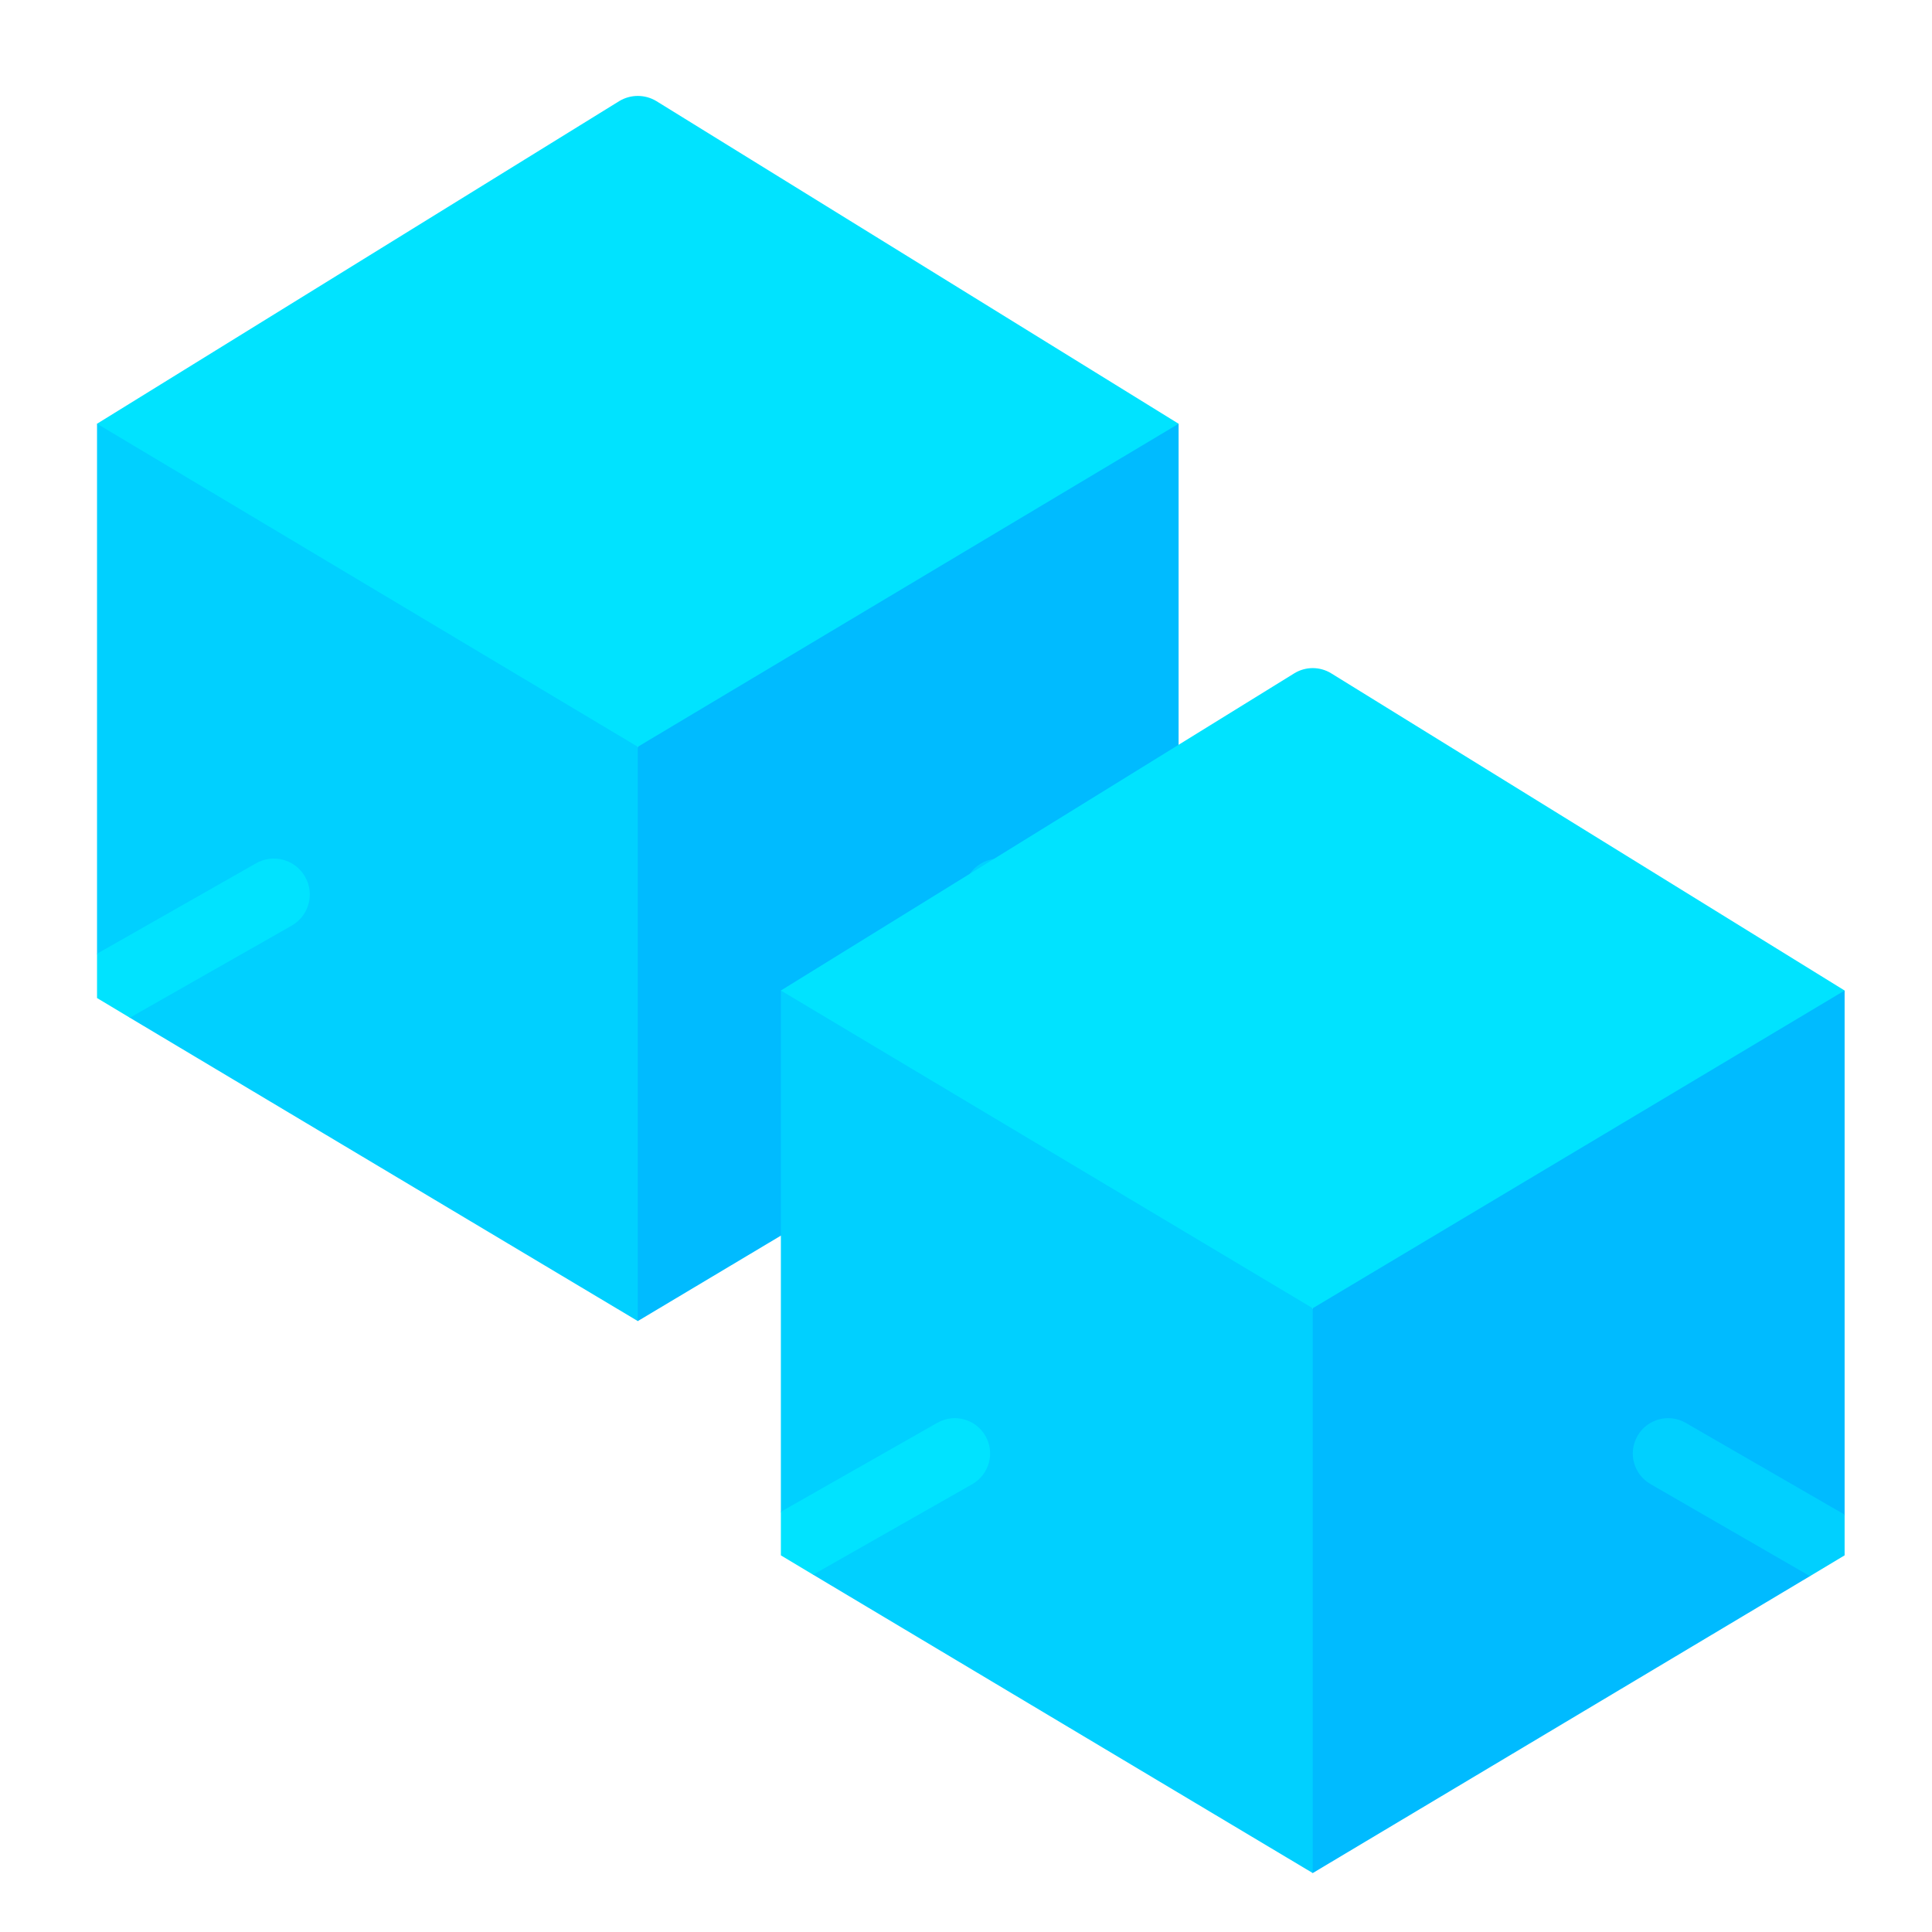
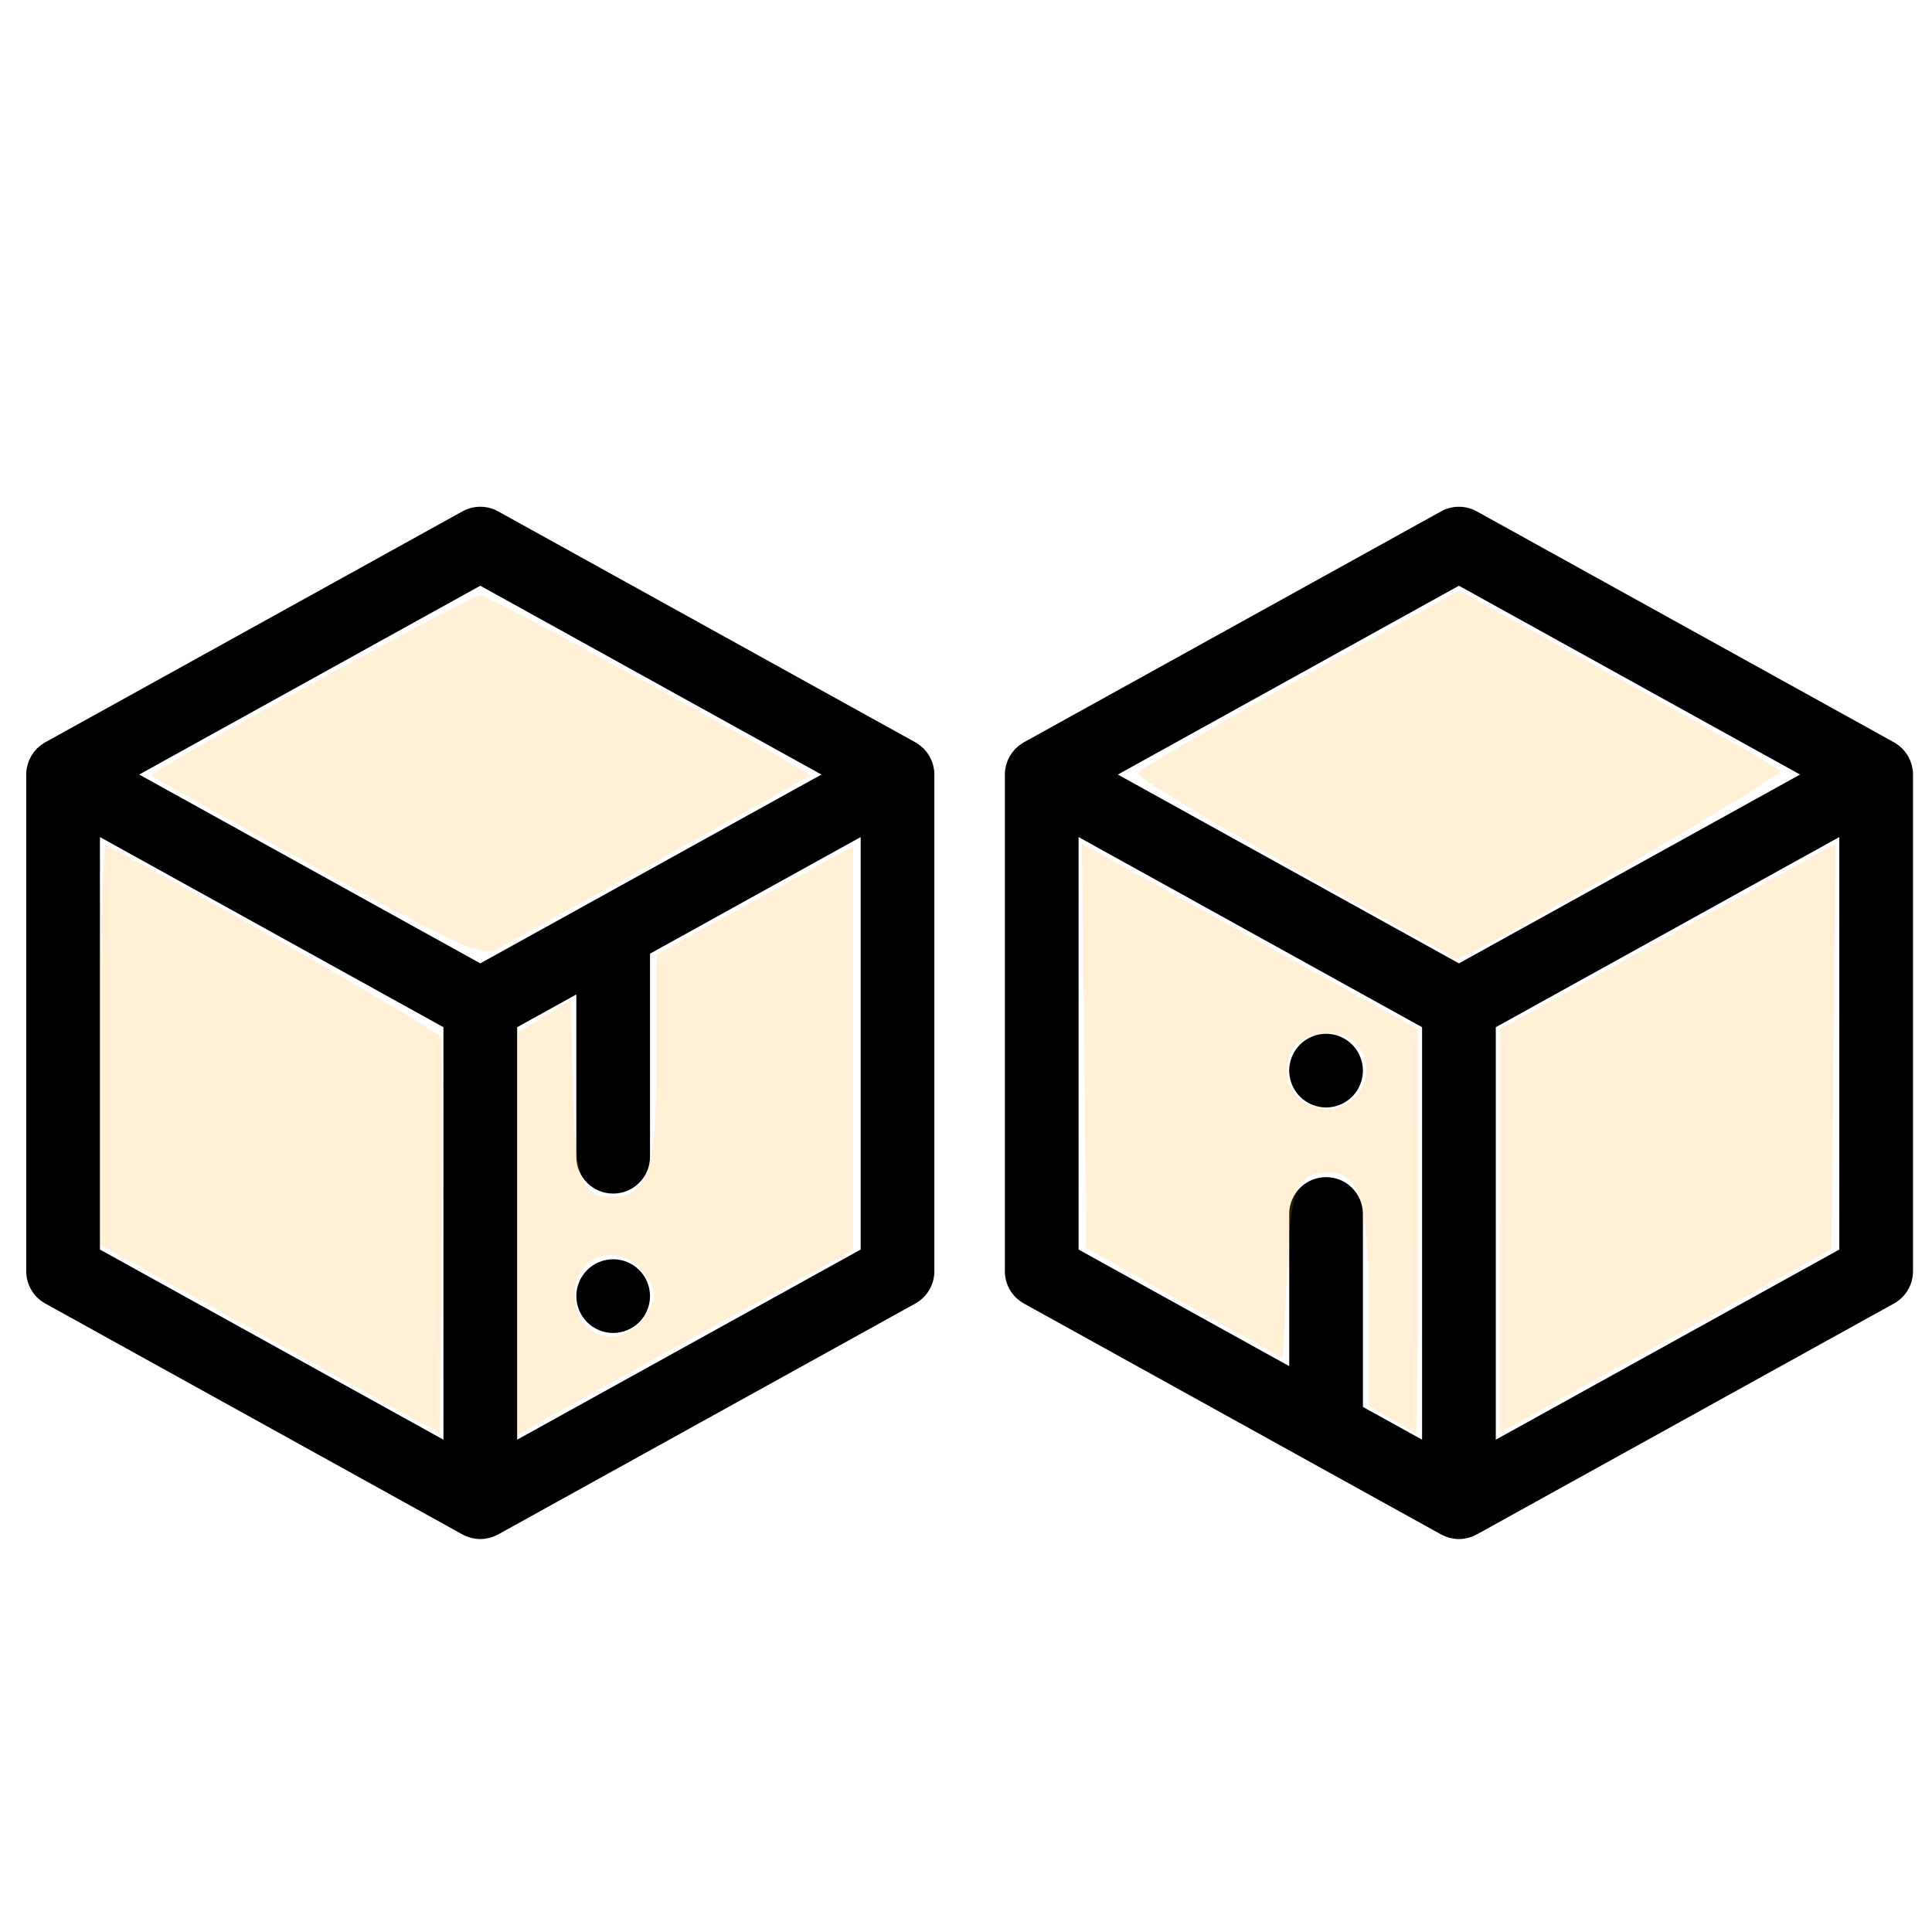
- <svg xmlns="http://www.w3.org/2000/svg" version="1.1" id="Capa_1" x="0px" y="0px" viewBox="0 0 512 512" style="enable-background:new 0 0 512 512;" xml:space="preserve">
-   <defs id="defs53" />
-   <g id="g4537" transform="matrix(0.6341299,0,0,0.6341299,6.690153,25.42267)" style="stroke-width:1.577">
-     <path id="path2" d="M 248.283,2.138 30,137 58.677,214.206 201,287 256,272 311,287 457,212 482,137 263.717,2.138 c -4.75,-2.851 -10.684,-2.851 -15.434,0 z" style="fill:#00e3ff;stroke-width:1.577" />
-     <polygon id="polygon4" points="256,272 226,309.5 226,479.5 256,512 467.273,385.837 482,359.693 482,137 " style="fill:#00bbff;stroke-width:1.577" />
-     <polygon id="polygon6" points="256,272 30,137 30,358.483 43.7,385.22 256,512 " style="fill:#00d0ff;stroke-width:1.577" />
-     <path id="path16" d="m 482,359.693 -67.5,-38.969 c -7.192,-4.146 -16.333,-1.685 -20.493,5.493 -4.146,7.178 -1.685,16.348 5.493,20.493 L 467.273,385.836 482,377 Z" style="fill:#00d0ff;stroke-width:1.577" />
-     <path id="path18" d="m 116.898,326.218 c -4.16,-7.178 -13.301,-9.639 -20.493,-5.493 L 30,358.483 V 377 l 13.7,8.22 67.705,-38.509 c 7.178,-4.146 9.639,-13.316 5.493,-20.493 z" style="fill:#00e3ff;stroke-width:1.577" />
+ <svg xmlns="http://www.w3.org/2000/svg" height="100" width="100" xml:space="preserve" viewBox="0 0 100 100" y="0px" x="0px" id="Capa_1" version="1.1">
+   <defs id="defs77" />
+   <g transform="matrix(0.19074,0,0,0.19074,1.357553,-17.99809)" id="g24">
+     <g id="g22">
+       <path id="path20" d="m 511.912,303.212 c -0.021,-0.154 -0.063,-0.302 -0.091,-0.454 -0.051,-0.28 -0.097,-0.562 -0.171,-0.835 -0.048,-0.175 -0.117,-0.342 -0.174,-0.514 -0.08,-0.242 -0.153,-0.486 -0.25,-0.72 -0.074,-0.176 -0.168,-0.342 -0.251,-0.513 -0.107,-0.219 -0.206,-0.441 -0.328,-0.651 -0.097,-0.167 -0.212,-0.322 -0.319,-0.483 -0.133,-0.201 -0.26,-0.406 -0.407,-0.597 -0.119,-0.154 -0.253,-0.294 -0.381,-0.442 -0.158,-0.182 -0.311,-0.367 -0.482,-0.538 -0.139,-0.138 -0.292,-0.262 -0.439,-0.392 -0.182,-0.161 -0.359,-0.325 -0.554,-0.473 -0.157,-0.12 -0.327,-0.224 -0.492,-0.336 -0.165,-0.111 -0.321,-0.235 -0.494,-0.337 -0.042,-0.024 -0.086,-0.041 -0.128,-0.064 -0.037,-0.021 -0.07,-0.048 -0.108,-0.069 L 393.626,233.126 c -3.014,-1.668 -6.672,-1.668 -9.686,0 l -113.216,62.668 c -0.038,0.021 -0.07,0.048 -0.108,0.07 -0.042,0.023 -0.086,0.04 -0.127,0.064 -0.173,0.102 -0.328,0.225 -0.494,0.337 -0.165,0.111 -0.335,0.216 -0.492,0.336 -0.194,0.148 -0.372,0.312 -0.554,0.473 -0.147,0.13 -0.3,0.254 -0.439,0.392 -0.171,0.171 -0.324,0.356 -0.482,0.538 -0.128,0.147 -0.262,0.288 -0.381,0.442 -0.147,0.191 -0.274,0.396 -0.407,0.597 -0.106,0.161 -0.222,0.316 -0.319,0.483 -0.122,0.21 -0.222,0.432 -0.328,0.651 -0.083,0.172 -0.178,0.337 -0.251,0.513 -0.098,0.234 -0.171,0.478 -0.25,0.72 -0.057,0.172 -0.126,0.338 -0.174,0.514 -0.074,0.273 -0.12,0.555 -0.171,0.835 -0.028,0.152 -0.07,0.3 -0.091,0.454 -0.059,0.438 -0.09,0.882 -0.09,1.33 v 134.79 c 0,3.637 1.975,6.987 5.157,8.749 l 113.216,62.668 c 0.178,0.099 0.366,0.172 0.549,0.26 0.172,0.082 0.341,0.172 0.517,0.244 0.244,0.1 0.494,0.176 0.743,0.255 0.162,0.052 0.322,0.115 0.486,0.158 0.282,0.074 0.569,0.122 0.855,0.171 0.137,0.024 0.272,0.06 0.41,0.078 0.426,0.055 0.854,0.085 1.283,0.085 0.429,0 0.857,-0.03 1.283,-0.085 0.138,-0.018 0.273,-0.055 0.411,-0.078 0.286,-0.049 0.572,-0.097 0.854,-0.171 0.165,-0.043 0.324,-0.106 0.487,-0.158 0.249,-0.08 0.499,-0.155 0.743,-0.255 0.176,-0.072 0.345,-0.163 0.517,-0.245 0.183,-0.087 0.37,-0.16 0.548,-0.259 l 113.217,-62.668 c 3.183,-1.762 5.157,-5.111 5.157,-8.749 v -134.79 c 0.003,-0.449 -0.028,-0.893 -0.087,-1.331 z M 378.785,485.036 362.727,476.148 V 423.79 c 0,-5.522 -4.478,-10 -10,-10 -5.522,0 -10,4.478 -10,10 v 41.287 L 285.569,433.438 V 321.507 l 93.216,51.598 z m 10,-129.256 -92.566,-51.238 92.566,-51.238 92.567,51.238 z m 103.217,77.658 -93.217,51.598 V 373.104 l 93.217,-51.597 z" />
+     </g>
  </g>
-   <g id="g20" />
-   <g id="g22" />
-   <g id="g24" />
-   <g id="g26" />
-   <g id="g28" />
-   <g id="g30" />
-   <g id="g32" />
-   <g id="g34" />
-   <g id="g36" />
-   <g id="g38" />
-   <g id="g40" />
-   <g id="g42" />
-   <g id="g44" />
-   <g id="g46" />
-   <g id="g48" />
-   <g id="g4537-0" transform="matrix(0.6236765,0,0,0.6236765,188.2292,177.0557)" style="stroke-width:1.603">
-     <path id="path2-9" d="M 248.283,2.138 30,137 58.677,214.206 201,287 256,272 311,287 457,212 482,137 263.717,2.138 c -4.75,-2.851 -10.684,-2.851 -15.434,0 z" style="fill:#00e3ff;stroke-width:1.603" />
-     <polygon id="polygon4-3" points="482,359.693 482,137 256,272 226,309.5 226,479.5 256,512 467.273,385.837 " style="fill:#00bbff;stroke-width:1.603" />
-     <polygon id="polygon6-2" points="256,272 30,137 30,358.483 43.7,385.22 256,512 " style="fill:#00d0ff;stroke-width:1.603" />
-     <path id="path16-6" d="m 482,359.693 -67.5,-38.969 c -7.192,-4.146 -16.333,-1.685 -20.493,5.493 -4.146,7.178 -1.685,16.348 5.493,20.493 L 467.273,385.836 482,377 Z" style="fill:#00d0ff;stroke-width:1.603" />
-     <path id="path18-1" d="m 116.898,326.218 c -4.16,-7.178 -13.301,-9.639 -20.493,-5.493 L 30,358.483 V 377 l 13.7,8.22 67.705,-38.509 c 7.178,-4.146 9.639,-13.316 5.493,-20.493 z" style="fill:#00e3ff;stroke-width:1.603" />
+   <g transform="matrix(0.19074,0,0,0.19074,1.357553,-17.99809)" id="g30">
+     <g id="g28">
+       <path id="path26" d="m 362.532,382.93 c -0.131,-0.63 -0.32,-1.26 -0.57,-1.87 -0.25,-0.6 -0.561,-1.18 -0.92,-1.72 -0.36,-0.55 -0.78,-1.061 -1.24,-1.521 -0.47,-0.46 -0.98,-0.88 -1.52,-1.25 -0.551,-0.359 -1.131,-0.67 -1.73,-0.92 -0.599,-0.25 -1.23,-0.439 -1.87,-0.569 -1.29,-0.261 -2.62,-0.261 -3.91,0 -0.64,0.13 -1.27,0.319 -1.87,0.569 -0.6,0.25 -1.18,0.561 -1.72,0.92 -0.55,0.37 -1.06,0.79 -1.52,1.25 -0.471,0.46 -0.88,0.971 -1.25,1.521 -0.36,0.54 -0.67,1.12 -0.92,1.72 -0.25,0.61 -0.44,1.24 -0.57,1.87 -0.13,0.65 -0.2,1.311 -0.2,1.96 0,0.65 0.07,1.311 0.2,1.95 0.13,0.639 0.32,1.269 0.57,1.87 0.25,0.609 0.56,1.189 0.92,1.73 0.37,0.551 0.779,1.06 1.25,1.52 0.46,0.46 0.97,0.88 1.52,1.24 0.54,0.359 1.12,0.67 1.72,0.92 0.601,0.25 1.23,0.44 1.87,0.569 0.65,0.13 1.3,0.2 1.96,0.2 0.65,0 1.301,-0.07 1.95,-0.2 0.64,-0.13 1.271,-0.319 1.87,-0.569 0.599,-0.25 1.18,-0.56 1.73,-0.92 0.539,-0.36 1.05,-0.78 1.52,-1.24 0.46,-0.46 0.88,-0.97 1.24,-1.52 0.359,-0.54 0.67,-1.12 0.92,-1.73 0.25,-0.601 0.439,-1.23 0.57,-1.87 0.13,-0.64 0.189,-1.3 0.189,-1.95 0,-0.649 -0.06,-1.309 -0.189,-1.96 z" />
+     </g>
  </g>
+   <g transform="matrix(0.19074,0,0,0.19074,1.357553,-17.99809)" id="g36">
+     <g id="g34">
+       <path id="path32" d="m 246.343,303.213 c -0.018,-0.154 -0.06,-0.301 -0.088,-0.452 -0.051,-0.282 -0.097,-0.565 -0.172,-0.839 -0.047,-0.172 -0.115,-0.336 -0.171,-0.504 -0.081,-0.245 -0.155,-0.492 -0.254,-0.73 -0.072,-0.173 -0.164,-0.335 -0.246,-0.503 -0.108,-0.223 -0.21,-0.448 -0.334,-0.662 -0.095,-0.163 -0.208,-0.315 -0.312,-0.472 -0.135,-0.205 -0.264,-0.413 -0.414,-0.608 -0.116,-0.151 -0.248,-0.289 -0.373,-0.433 -0.16,-0.185 -0.316,-0.373 -0.49,-0.547 -0.137,-0.136 -0.288,-0.258 -0.432,-0.386 -0.184,-0.163 -0.363,-0.329 -0.56,-0.479 -0.156,-0.119 -0.325,-0.223 -0.489,-0.333 -0.166,-0.112 -0.322,-0.236 -0.496,-0.338 -0.041,-0.024 -0.086,-0.041 -0.127,-0.064 -0.037,-0.021 -0.07,-0.048 -0.108,-0.069 L 128.06,233.126 c -3.013,-1.668 -6.673,-1.668 -9.686,0 L 5.159,295.793 c -0.038,0.021 -0.07,0.048 -0.108,0.069 -0.042,0.024 -0.086,0.04 -0.127,0.064 -0.174,0.103 -0.33,0.226 -0.496,0.338 -0.164,0.11 -0.333,0.214 -0.489,0.333 -0.196,0.15 -0.376,0.316 -0.56,0.479 -0.145,0.128 -0.296,0.25 -0.432,0.386 -0.174,0.174 -0.33,0.362 -0.49,0.547 -0.125,0.144 -0.257,0.282 -0.373,0.433 -0.15,0.195 -0.279,0.403 -0.414,0.608 -0.104,0.158 -0.217,0.309 -0.312,0.472 -0.124,0.214 -0.226,0.44 -0.334,0.662 -0.082,0.168 -0.174,0.33 -0.246,0.503 -0.099,0.237 -0.173,0.484 -0.254,0.73 -0.056,0.169 -0.124,0.332 -0.171,0.504 -0.075,0.275 -0.121,0.558 -0.172,0.839 -0.027,0.151 -0.069,0.298 -0.09,0.451 -0.058,0.439 -0.089,0.883 -0.089,1.331 v 134.79 c 0,3.638 1.975,6.987 5.157,8.749 l 113.216,62.668 c 0.178,0.099 0.365,0.172 0.547,0.259 0.173,0.082 0.342,0.173 0.518,0.245 0.243,0.099 0.492,0.175 0.74,0.254 0.164,0.052 0.324,0.115 0.49,0.159 0.281,0.074 0.566,0.122 0.85,0.171 0.139,0.024 0.275,0.061 0.415,0.079 0.426,0.055 0.854,0.085 1.282,0.085 0.428,0 0.857,-0.03 1.282,-0.085 0.138,-0.018 0.274,-0.055 0.411,-0.078 0.286,-0.049 0.572,-0.097 0.854,-0.171 0.165,-0.043 0.324,-0.106 0.487,-0.158 0.249,-0.08 0.499,-0.155 0.743,-0.255 0.176,-0.072 0.345,-0.163 0.517,-0.245 0.183,-0.087 0.37,-0.16 0.548,-0.259 l 113.217,-62.668 c 3.182,-1.762 5.157,-5.111 5.157,-8.749 v -134.79 c 0,-0.448 -0.031,-0.892 -0.09,-1.33 z M 113.218,485.036 20.002,433.438 V 321.507 l 93.216,51.598 z m 10,-129.256 -92.567,-51.238 92.567,-51.238 92.568,51.238 z m 103.217,77.658 -93.217,51.598 V 373.104 l 16.058,-8.889 v 44.039 c 0,5.522 4.477,10 10,10 5.523,0 10,-4.478 10,-10 v -55.109 l 57.159,-31.639 z" />
+     </g>
+   </g>
+   <g transform="matrix(0.19074,0,0,0.19074,1.357553,-17.99809)" id="g42">
+     <g id="g40">
+       <path id="path38" d="m 169.082,444.121 c -0.13,-0.642 -0.32,-1.271 -0.57,-1.871 -0.25,-0.601 -0.56,-1.181 -0.92,-1.721 -0.37,-0.55 -0.78,-1.06 -1.24,-1.52 -0.47,-0.47 -0.98,-0.88 -1.52,-1.25 -0.55,-0.36 -1.13,-0.67 -1.73,-0.92 -0.6,-0.25 -1.23,-0.44 -1.87,-0.57 -1.29,-0.26 -2.62,-0.26 -3.91,0 -0.64,0.13 -1.27,0.32 -1.87,0.57 -0.6,0.25 -1.19,0.56 -1.73,0.92 -0.55,0.37 -1.06,0.78 -1.52,1.25 -0.46,0.46 -0.88,0.97 -1.24,1.52 -0.36,0.54 -0.67,1.12 -0.92,1.721 -0.25,0.6 -0.44,1.229 -0.57,1.87 -0.13,0.649 -0.19,1.3 -0.19,1.96 0,0.649 0.06,1.3 0.19,1.949 0.13,0.641 0.32,1.271 0.57,1.87 0.25,0.601 0.56,1.19 0.92,1.73 0.37,0.55 0.78,1.06 1.24,1.52 1.86,1.86 4.44,2.931 7.07,2.931 0.66,0 1.31,-0.07 1.96,-0.2 0.64,-0.13 1.27,-0.32 1.87,-0.57 0.6,-0.25 1.18,-0.56 1.73,-0.92 0.54,-0.36 1.05,-0.78 1.52,-1.24 0.46,-0.46 0.87,-0.97 1.24,-1.52 0.36,-0.54 0.67,-1.13 0.92,-1.73 0.25,-0.6 0.44,-1.23 0.57,-1.87 0.13,-0.649 0.19,-1.3 0.19,-1.949 0,-0.66 -0.06,-1.311 -0.19,-1.96 z" />
+     </g>
+   </g>
+   <g transform="translate(0,-412.001)" id="g44">
+ </g>
+   <g transform="translate(0,-412.001)" id="g46">
+ </g>
+   <g transform="translate(0,-412.001)" id="g48">
+ </g>
+   <g transform="translate(0,-412.001)" id="g50">
+ </g>
+   <g transform="translate(0,-412.001)" id="g52">
+ </g>
+   <g transform="translate(0,-412.001)" id="g54">
+ </g>
+   <g transform="translate(0,-412.001)" id="g56">
+ </g>
+   <g transform="translate(0,-412.001)" id="g58">
+ </g>
+   <g transform="translate(0,-412.001)" id="g60">
+ </g>
+   <g transform="translate(0,-412.001)" id="g62">
+ </g>
+   <g transform="translate(0,-412.001)" id="g64">
+ </g>
+   <g transform="translate(0,-412.001)" id="g66">
+ </g>
+   <g transform="translate(0,-412.001)" id="g68">
+ </g>
+   <g transform="translate(0,-412.001)" id="g70">
+ </g>
+   <g transform="translate(0,-412.001)" id="g72">
+ </g>
+   <path style="fill:#ffa408;fill-opacity:0.165;stroke:none;stroke-width:4.237;stroke-linecap:round;stroke-linejoin:round;stroke-miterlimit:4;stroke-dasharray:none;stroke-opacity:1" d="M 16.377,44.928 C 11.728,42.359 7.871,40.207 7.807,40.146 7.629,39.977 24.387,30.805 24.873,30.805 c 0.451,0 17.229,9.194 17.053,9.345 -0.106,0.09 -14.642,8.141 -16.227,8.987 -0.742,0.396 -2.101,-0.217 -9.322,-4.208 z" id="path841" />
+   <path style="fill:#ffa408;fill-opacity:0.165;stroke:none;stroke-width:4.237;stroke-linecap:round;stroke-linejoin:round;stroke-miterlimit:4;stroke-dasharray:none;stroke-opacity:1" d="m 13.962,69.307 -8.792,-4.886 v -10.382 c 0,-5.71 0.152,-10.318 0.337,-10.24 1.803,0.756 17.165,9.518 17.299,9.867 0.097,0.253 0.126,4.975 0.063,10.493 L 22.754,74.193 Z" id="path843" />
+   <path style="fill:#ffa408;fill-opacity:0.165;stroke:none;stroke-width:4.237;stroke-linecap:round;stroke-linejoin:round;stroke-miterlimit:4;stroke-dasharray:none;stroke-opacity:1" d="M 26.78,63.864 V 53.462 l 1.377,-0.839 1.377,-0.839 0.121,4.527 c 0.128,4.781 0.436,5.637 2.025,5.637 1.861,0 2.303,-1.386 2.303,-7.219 v -5.335 l 5.085,-2.791 5.085,-2.791 -9.04e-4,10.445 -9.04e-4,10.445 -5.614,3.073 c -3.087,1.69 -6.996,3.842 -8.686,4.781 l -3.072,1.709 z m 6.607,4.229 c 0.643,-0.981 0.643,-1.137 0,-2.119 -1.156,-1.765 -3.641,-1.09 -3.641,0.989 0,2.297 2.39,3.039 3.641,1.129 z" id="path847" />
+   <path style="fill:#ffa408;fill-opacity:0.165;stroke:none;stroke-width:4.237;stroke-linecap:round;stroke-linejoin:round;stroke-miterlimit:4;stroke-dasharray:none;stroke-opacity:1" d="m 67.034,44.974 c -4.544,-2.545 -8.213,-4.772 -8.153,-4.949 0.06,-0.177 3.83,-2.379 8.376,-4.894 l 8.267,-4.572 8.149,4.503 c 4.482,2.477 8.302,4.649 8.488,4.826 0.256,0.244 -16.356,9.89 -16.779,9.743 -0.047,-0.016 -3.804,-2.112 -8.349,-4.657 z" id="path849" />
+   <path style="fill:#ffa408;fill-opacity:0.165;stroke:none;stroke-width:4.237;stroke-linecap:round;stroke-linejoin:round;stroke-miterlimit:4;stroke-dasharray:none;stroke-opacity:1" d="m 77.63,63.711 0.003,-10.448 5.381,-2.966 c 2.96,-1.631 6.871,-3.79 8.691,-4.796 l 3.309,-1.83 -0.113,10.494 -0.113,10.494 -8.581,4.75 -8.581,4.75 z" id="path851" />
+   <path style="fill:#ffa408;fill-opacity:0.165;stroke:none;stroke-width:4.237;stroke-linecap:round;stroke-linejoin:round;stroke-miterlimit:4;stroke-dasharray:none;stroke-opacity:1" d="m 72.013,73.457 -1.164,-0.703 -7.57e-4,-5.096 c -7.97e-4,-5.363 -0.475,-6.988 -2.037,-6.973 -1.703,0.015 -1.982,0.678 -2.201,5.217 l -0.212,4.41 -5.085,-2.852 -5.085,-2.852 -0.113,-10.469 -0.113,-10.469 3.309,1.83 c 1.82,1.006 5.731,3.165 8.691,4.796 l 5.381,2.966 0.003,10.487 c 0.002,5.768 -0.044,10.47 -0.103,10.449 -0.058,-0.021 -0.63,-0.355 -1.27,-0.742 z M 70.481,56.334 c 0.712,-1.33 -0.175,-2.86 -1.658,-2.86 -1.441,0 -2.212,0.686 -2.212,1.967 0,2.025 2.906,2.695 3.871,0.892 z" id="path853" />
</svg>
